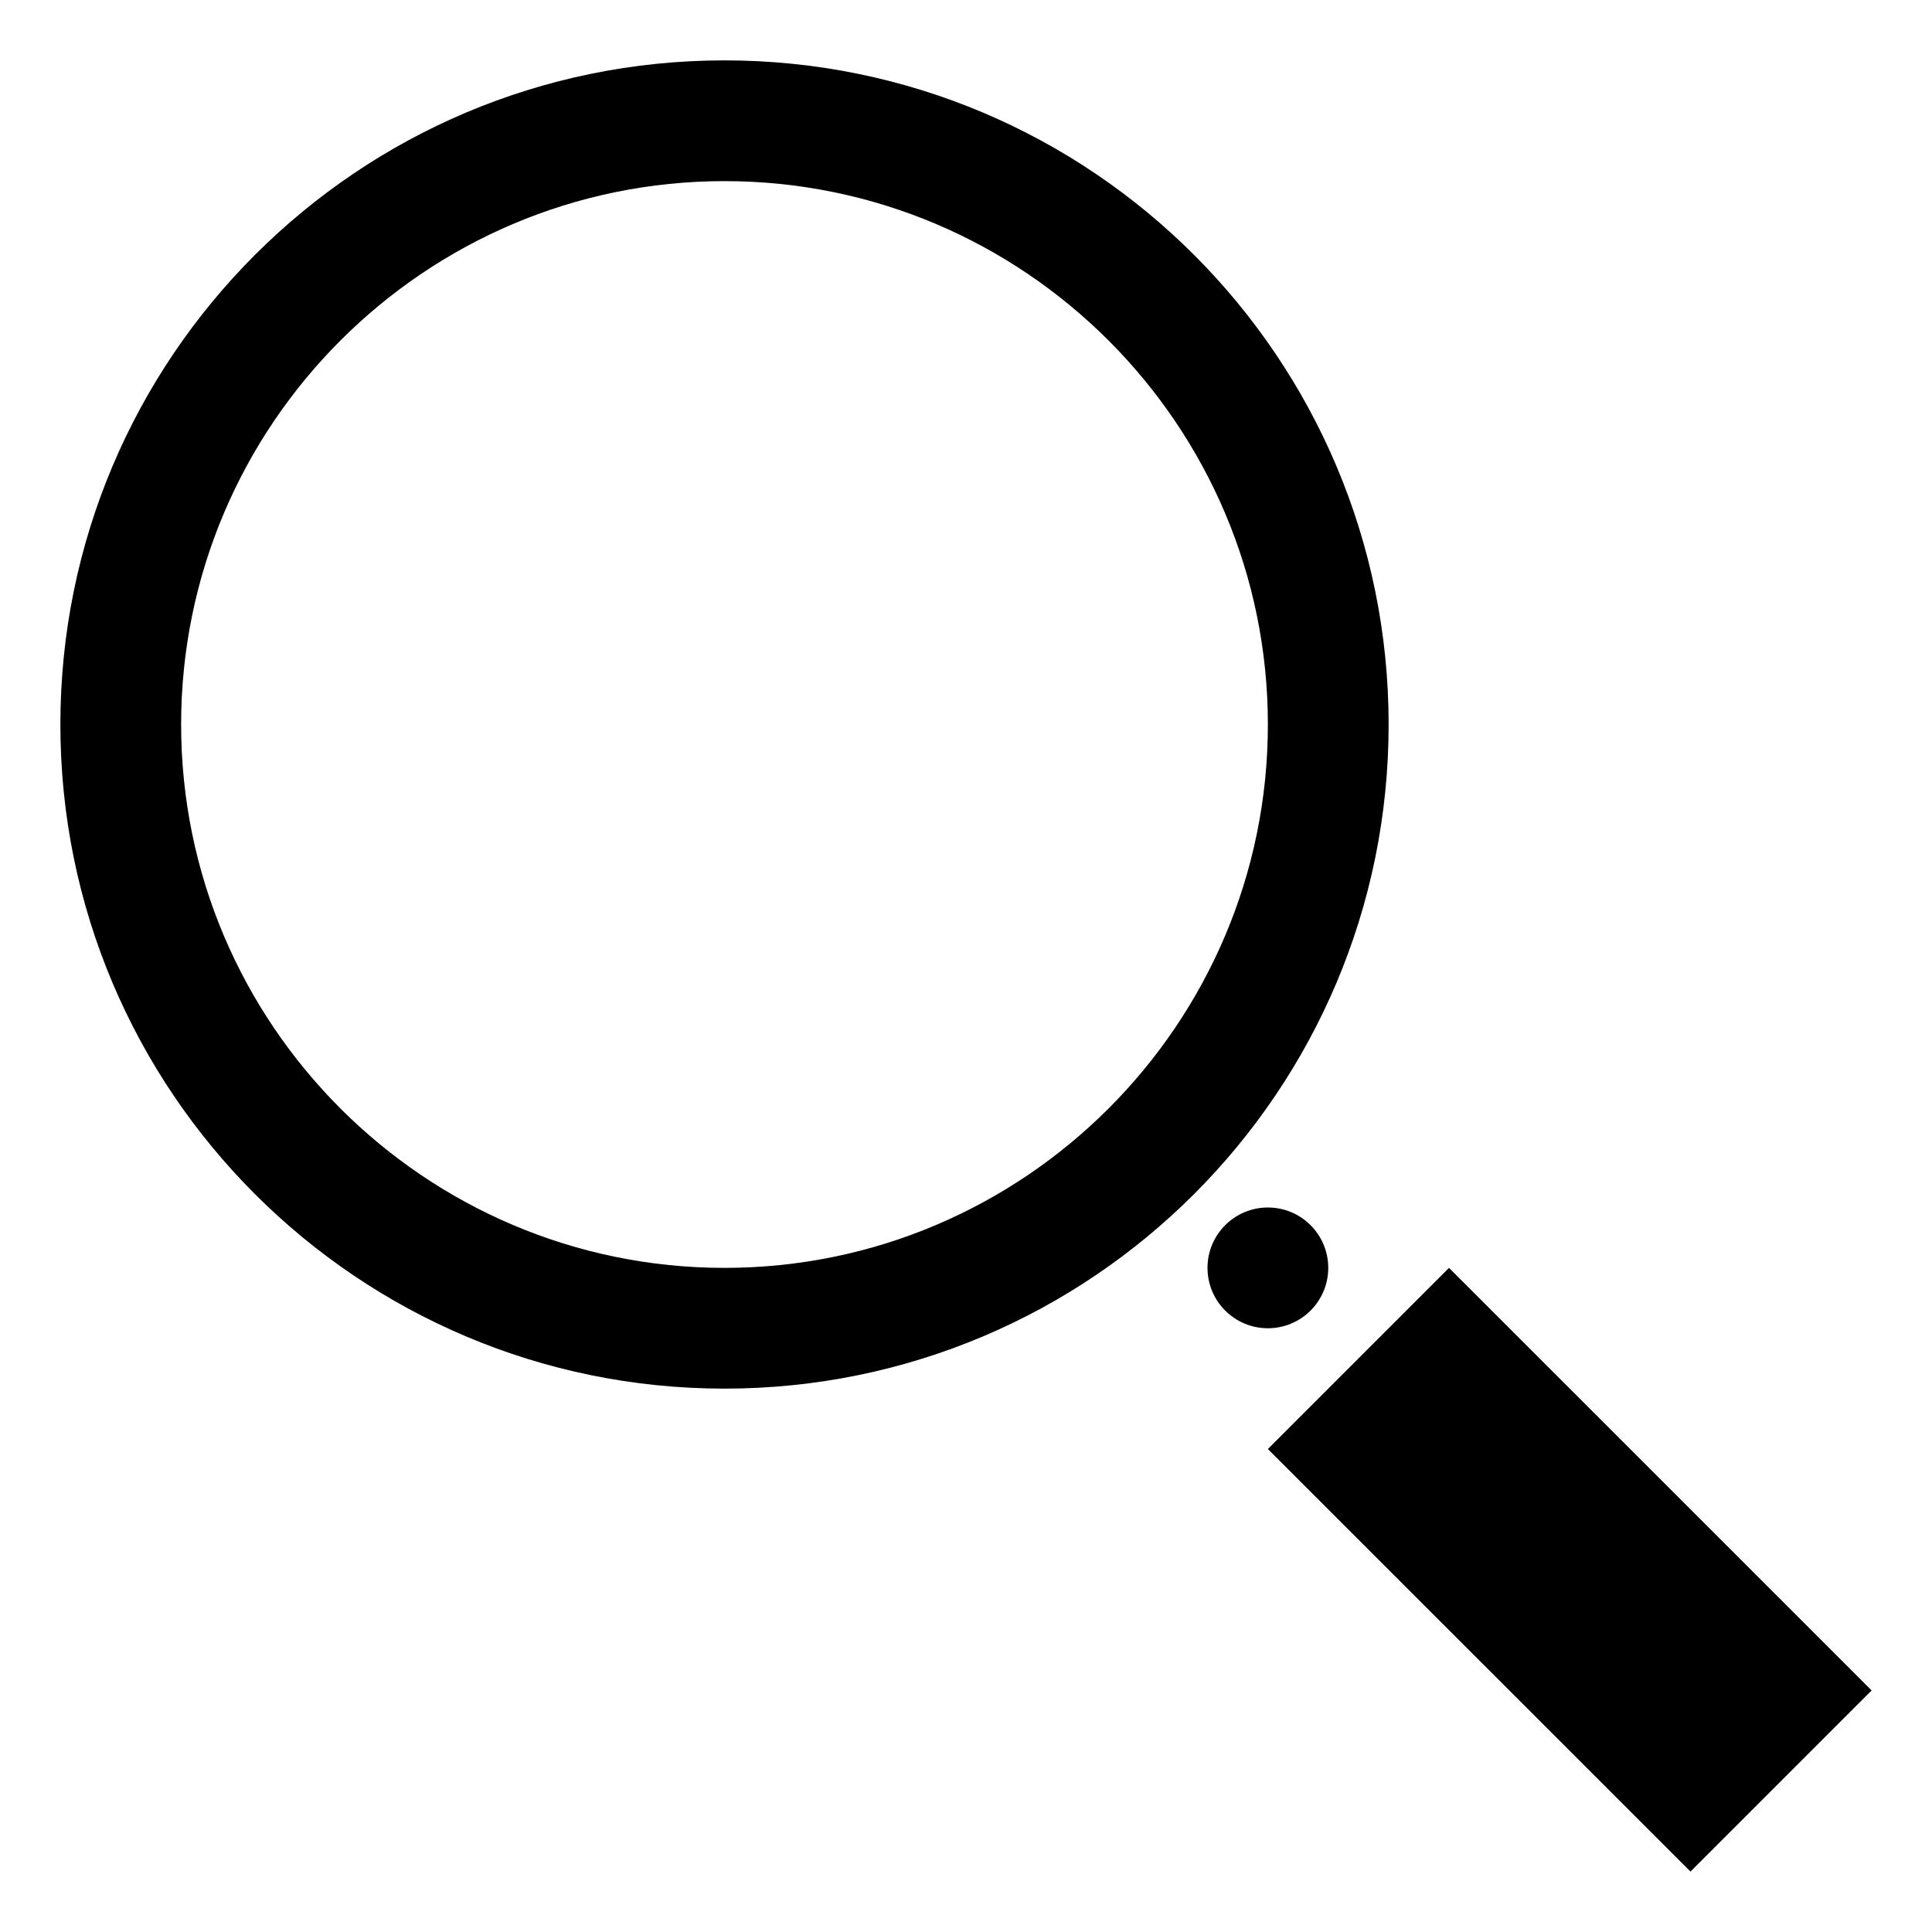
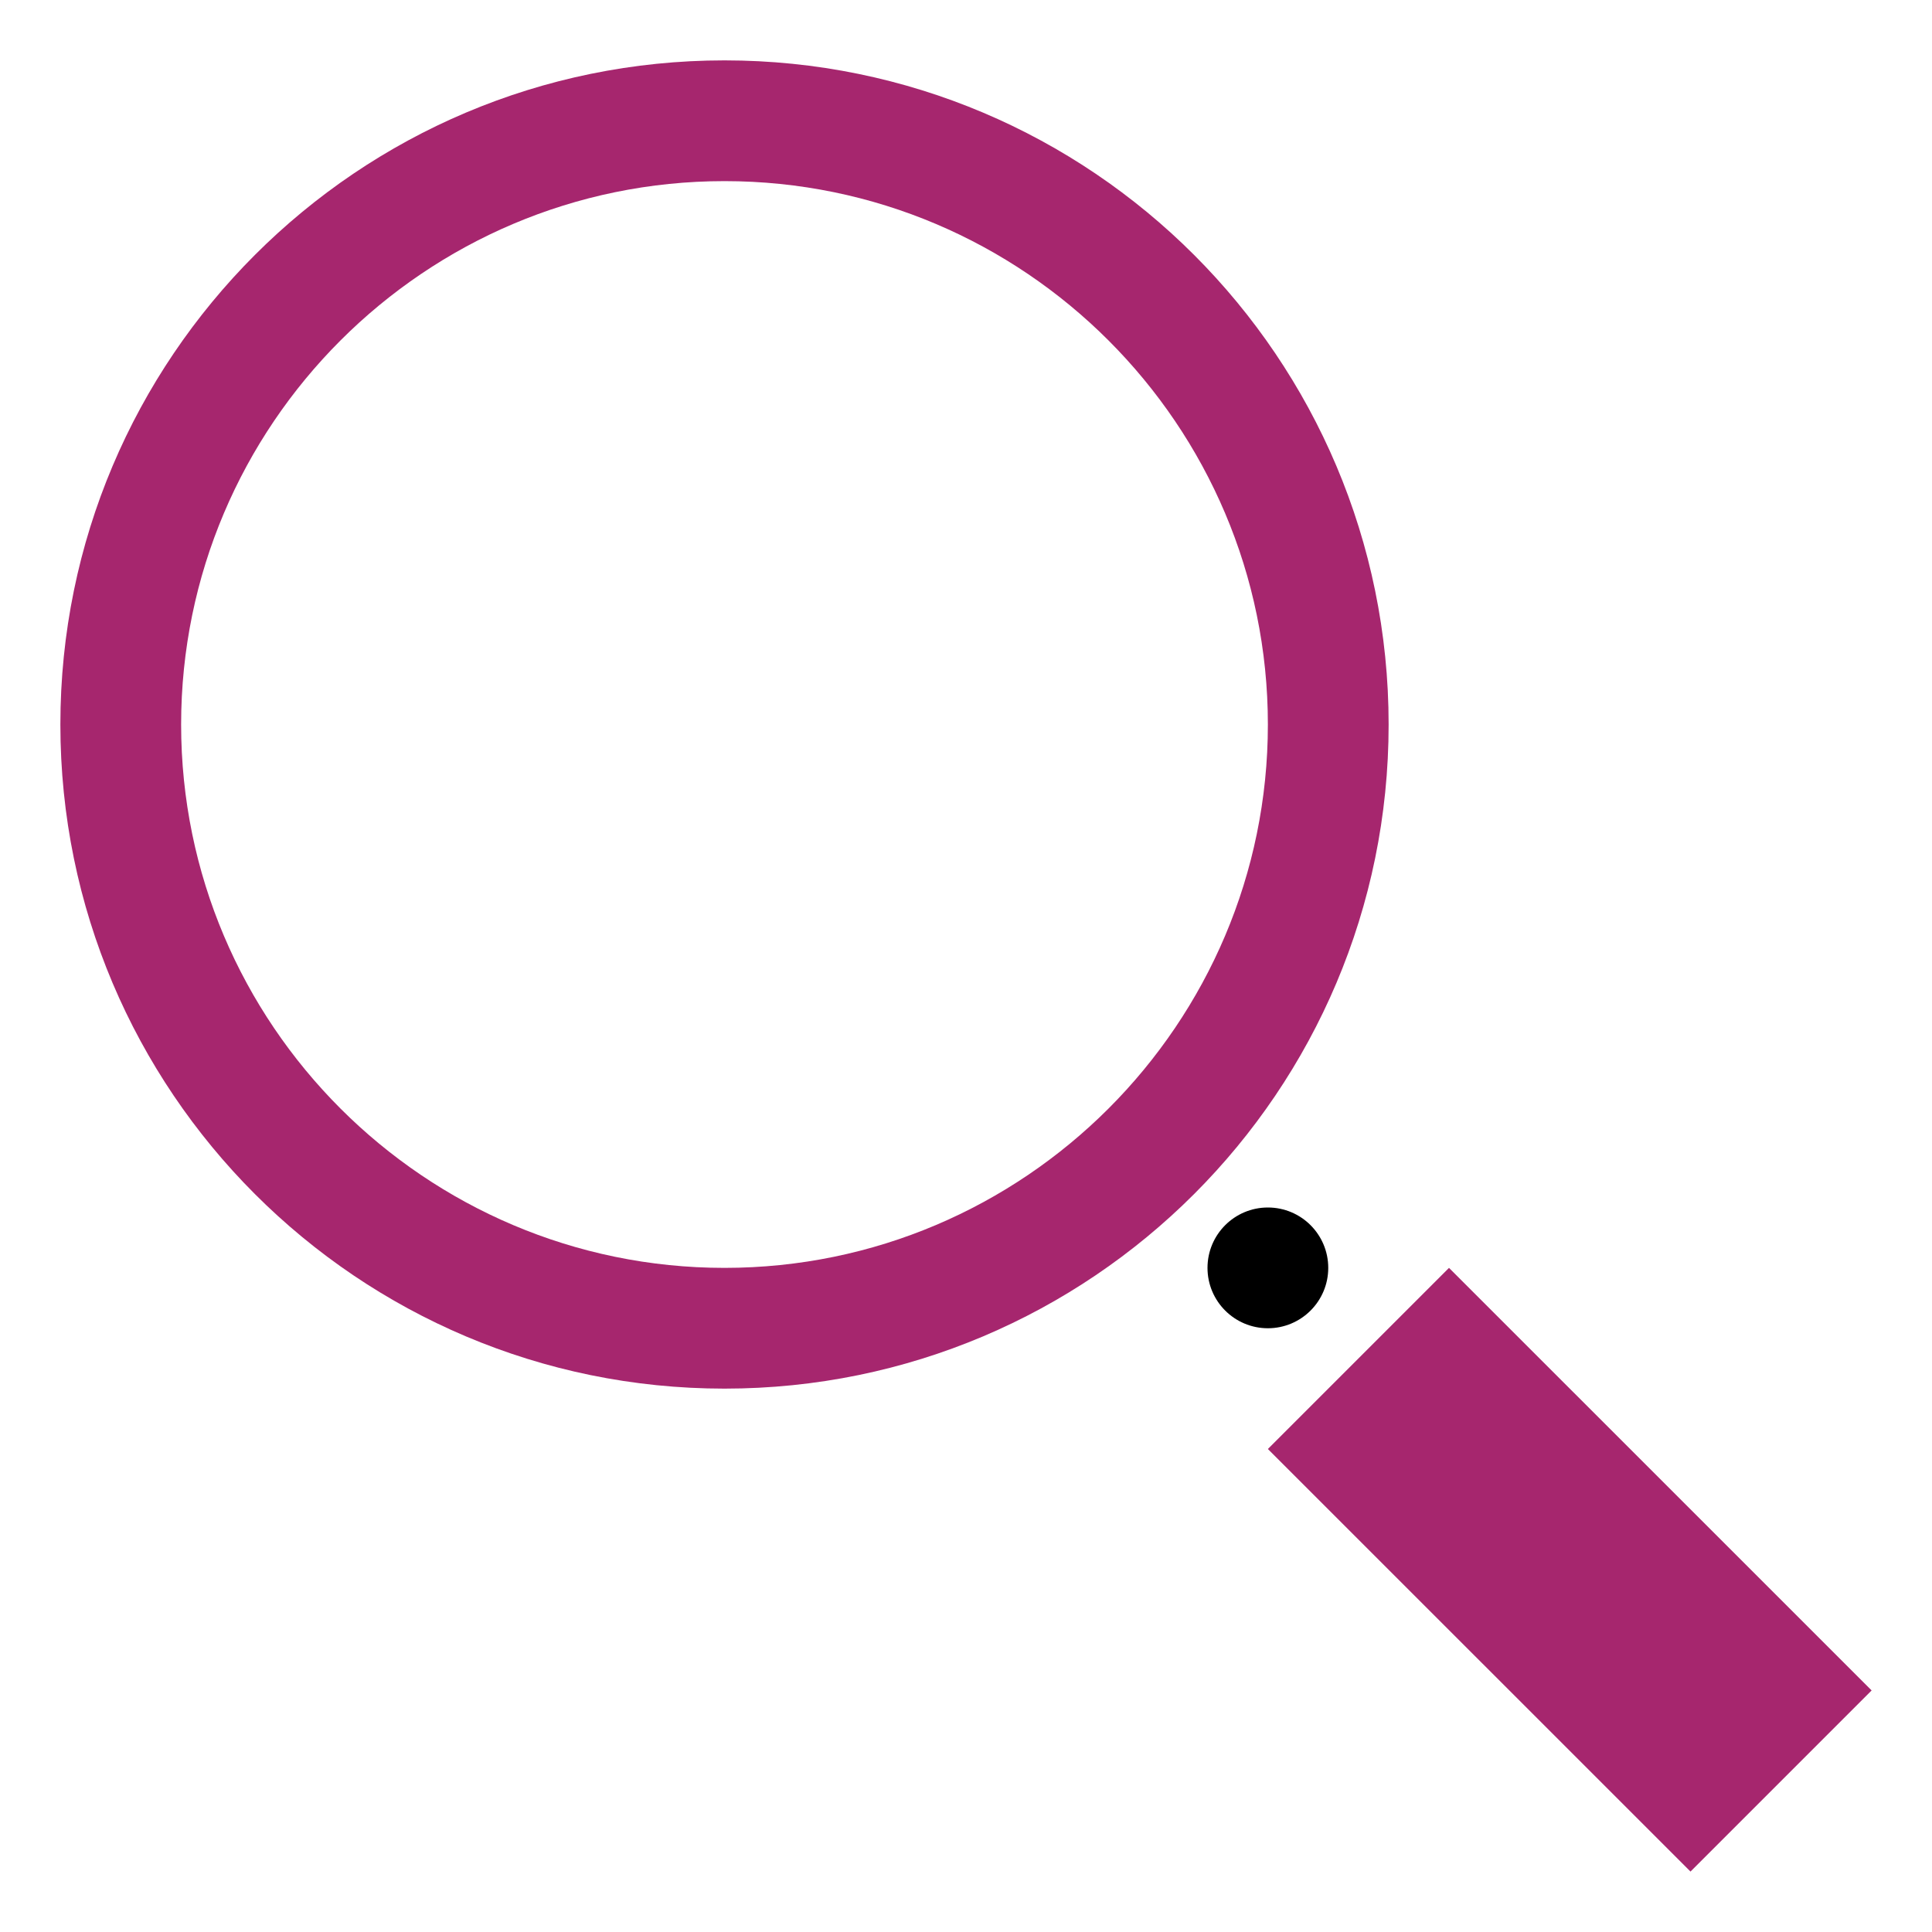
<svg xmlns="http://www.w3.org/2000/svg" viewBox="0 0 32 32">
-   <path d="M12 1C5.926 1 1 5.926 1 12s4.926 11 11 11 11-4.926 11-11S18.074 1 12 1zm0 20c-4.962 0-9-4.038-9-9s4.038-9 9-9 9 4.038 9 9-4.038 9-9 9zM21 24l3-3 7 6.999-3 3z" />
+   <path style="fill:#A6266E" d="M12 1C5.926 1 1 5.926 1 12s4.926 11 11 11 11-4.926 11-11S18.074 1 12 1zm0 20c-4.962 0-9-4.038-9-9s4.038-9 9-9 9 4.038 9 9-4.038 9-9 9zM21 24l3-3 7 6.999-3 3z" />
  <circle cx="21" cy="21" r="1" />
</svg>
